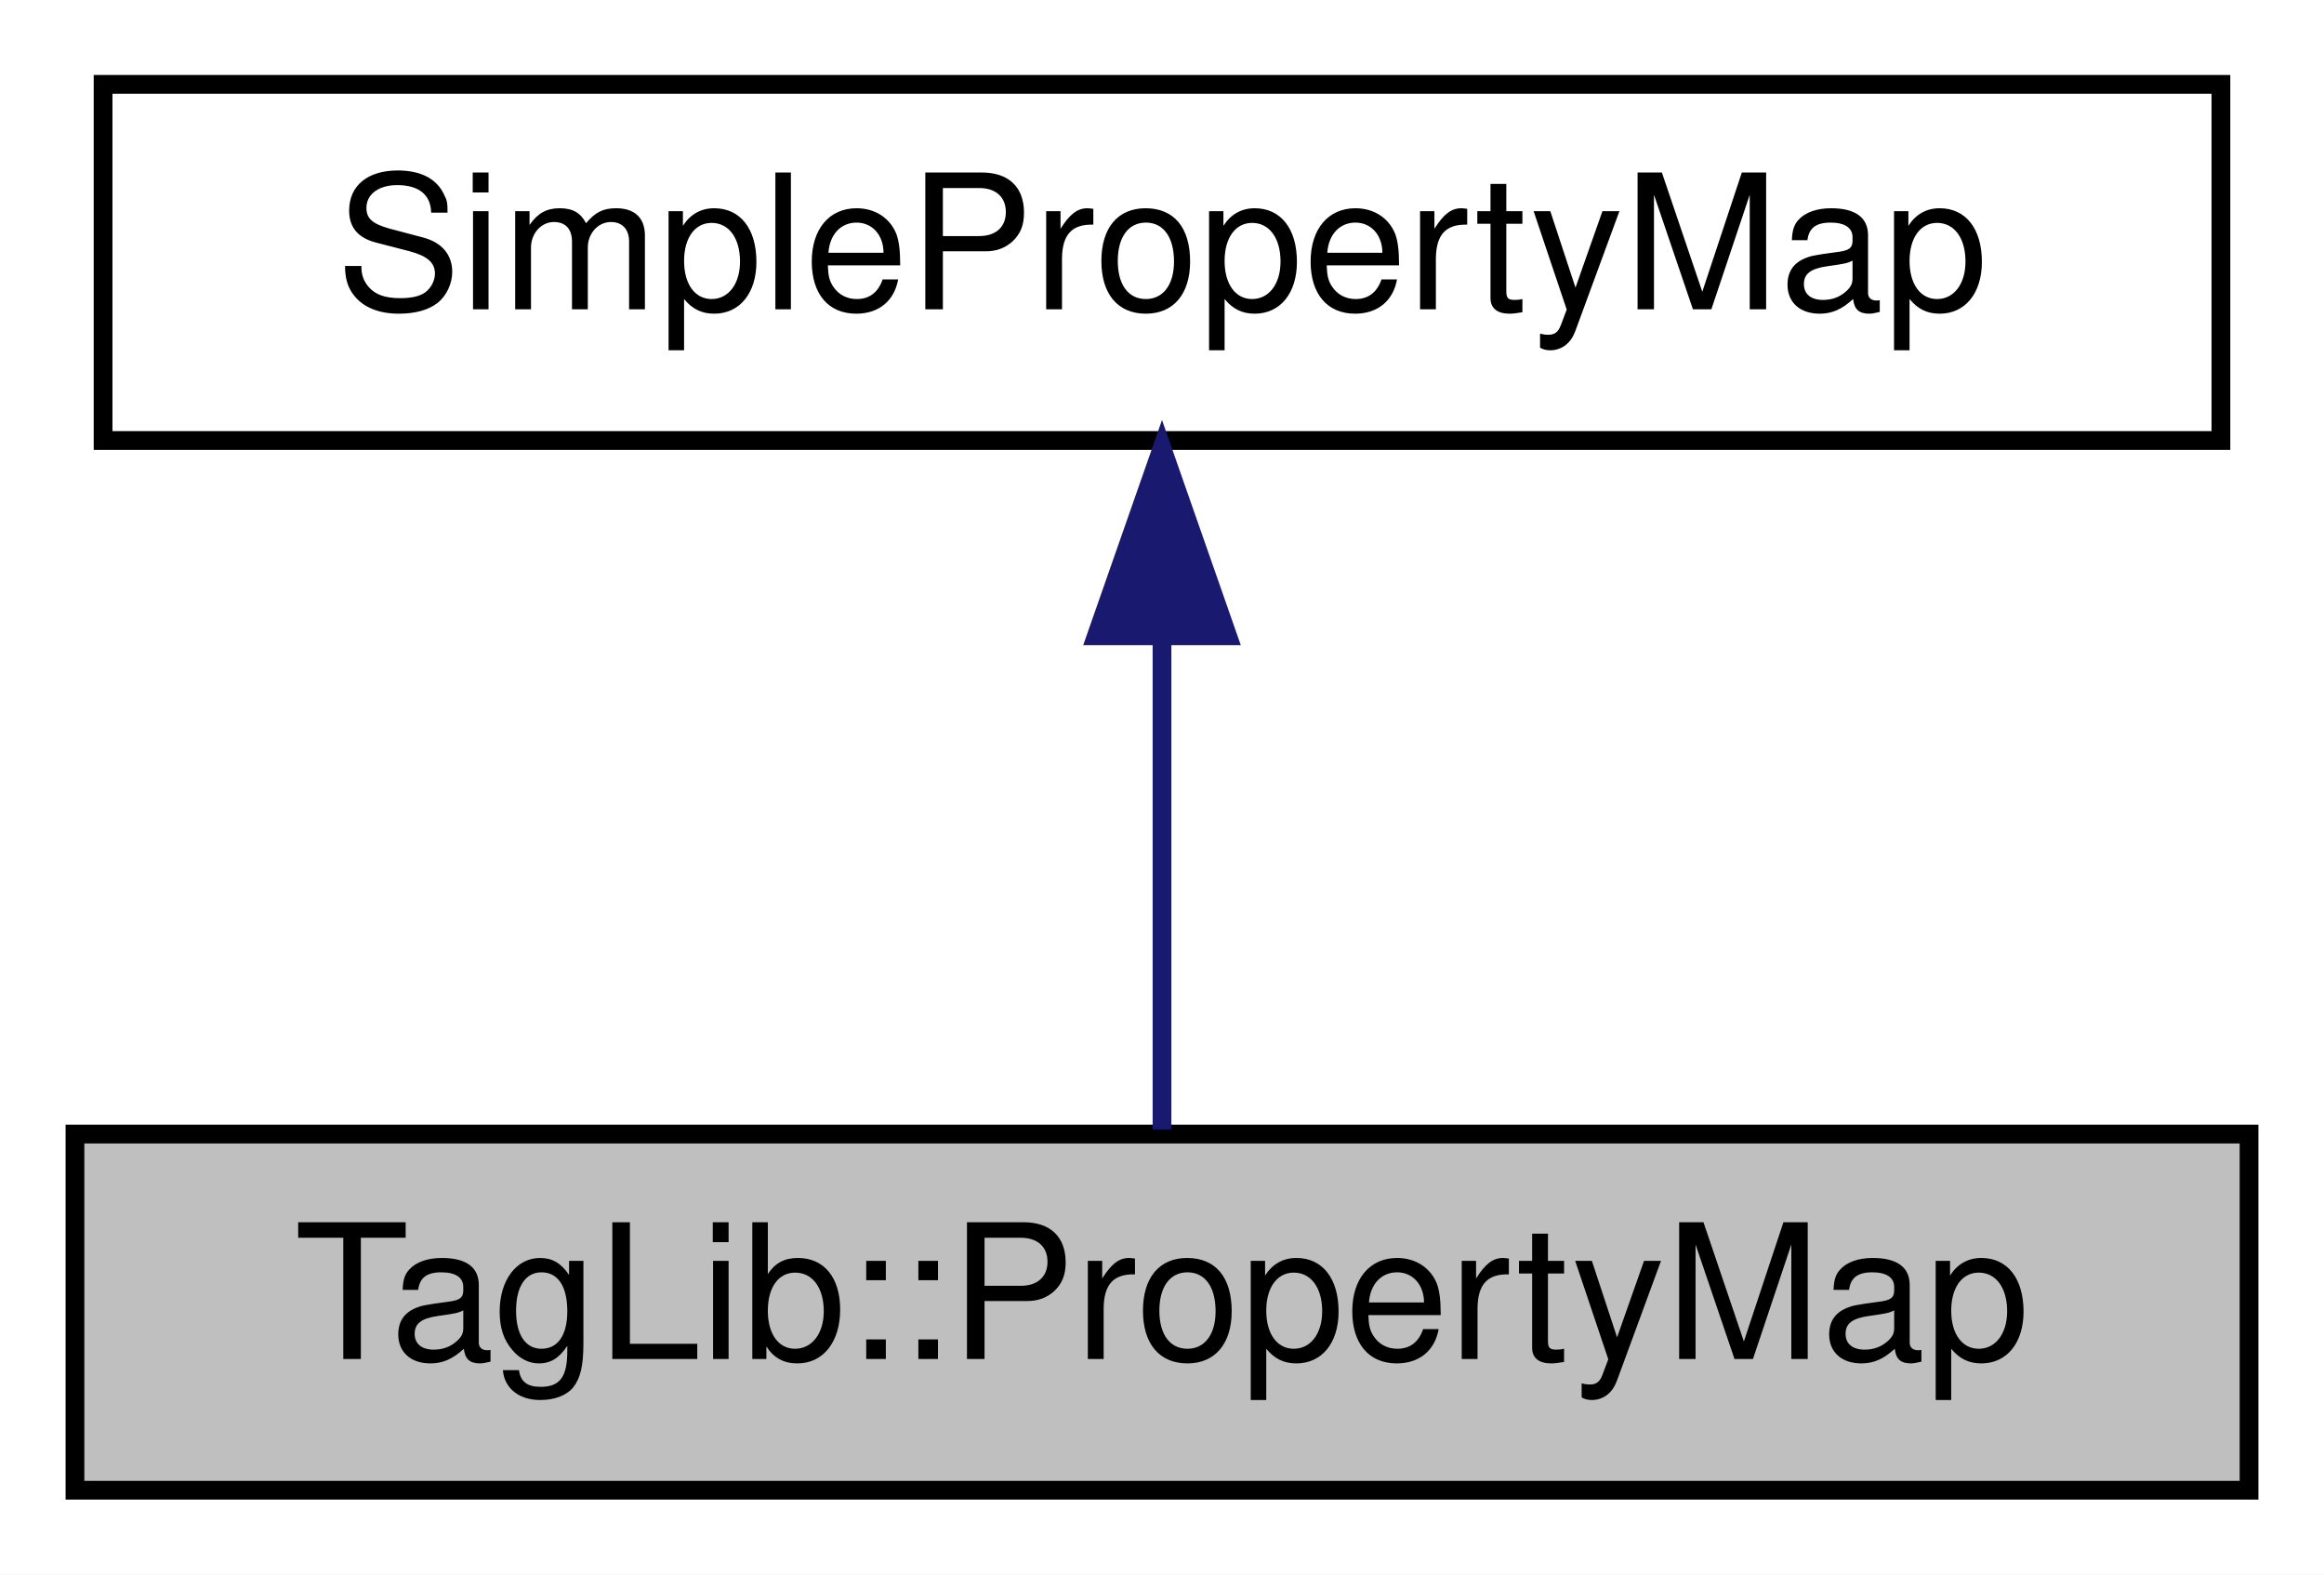
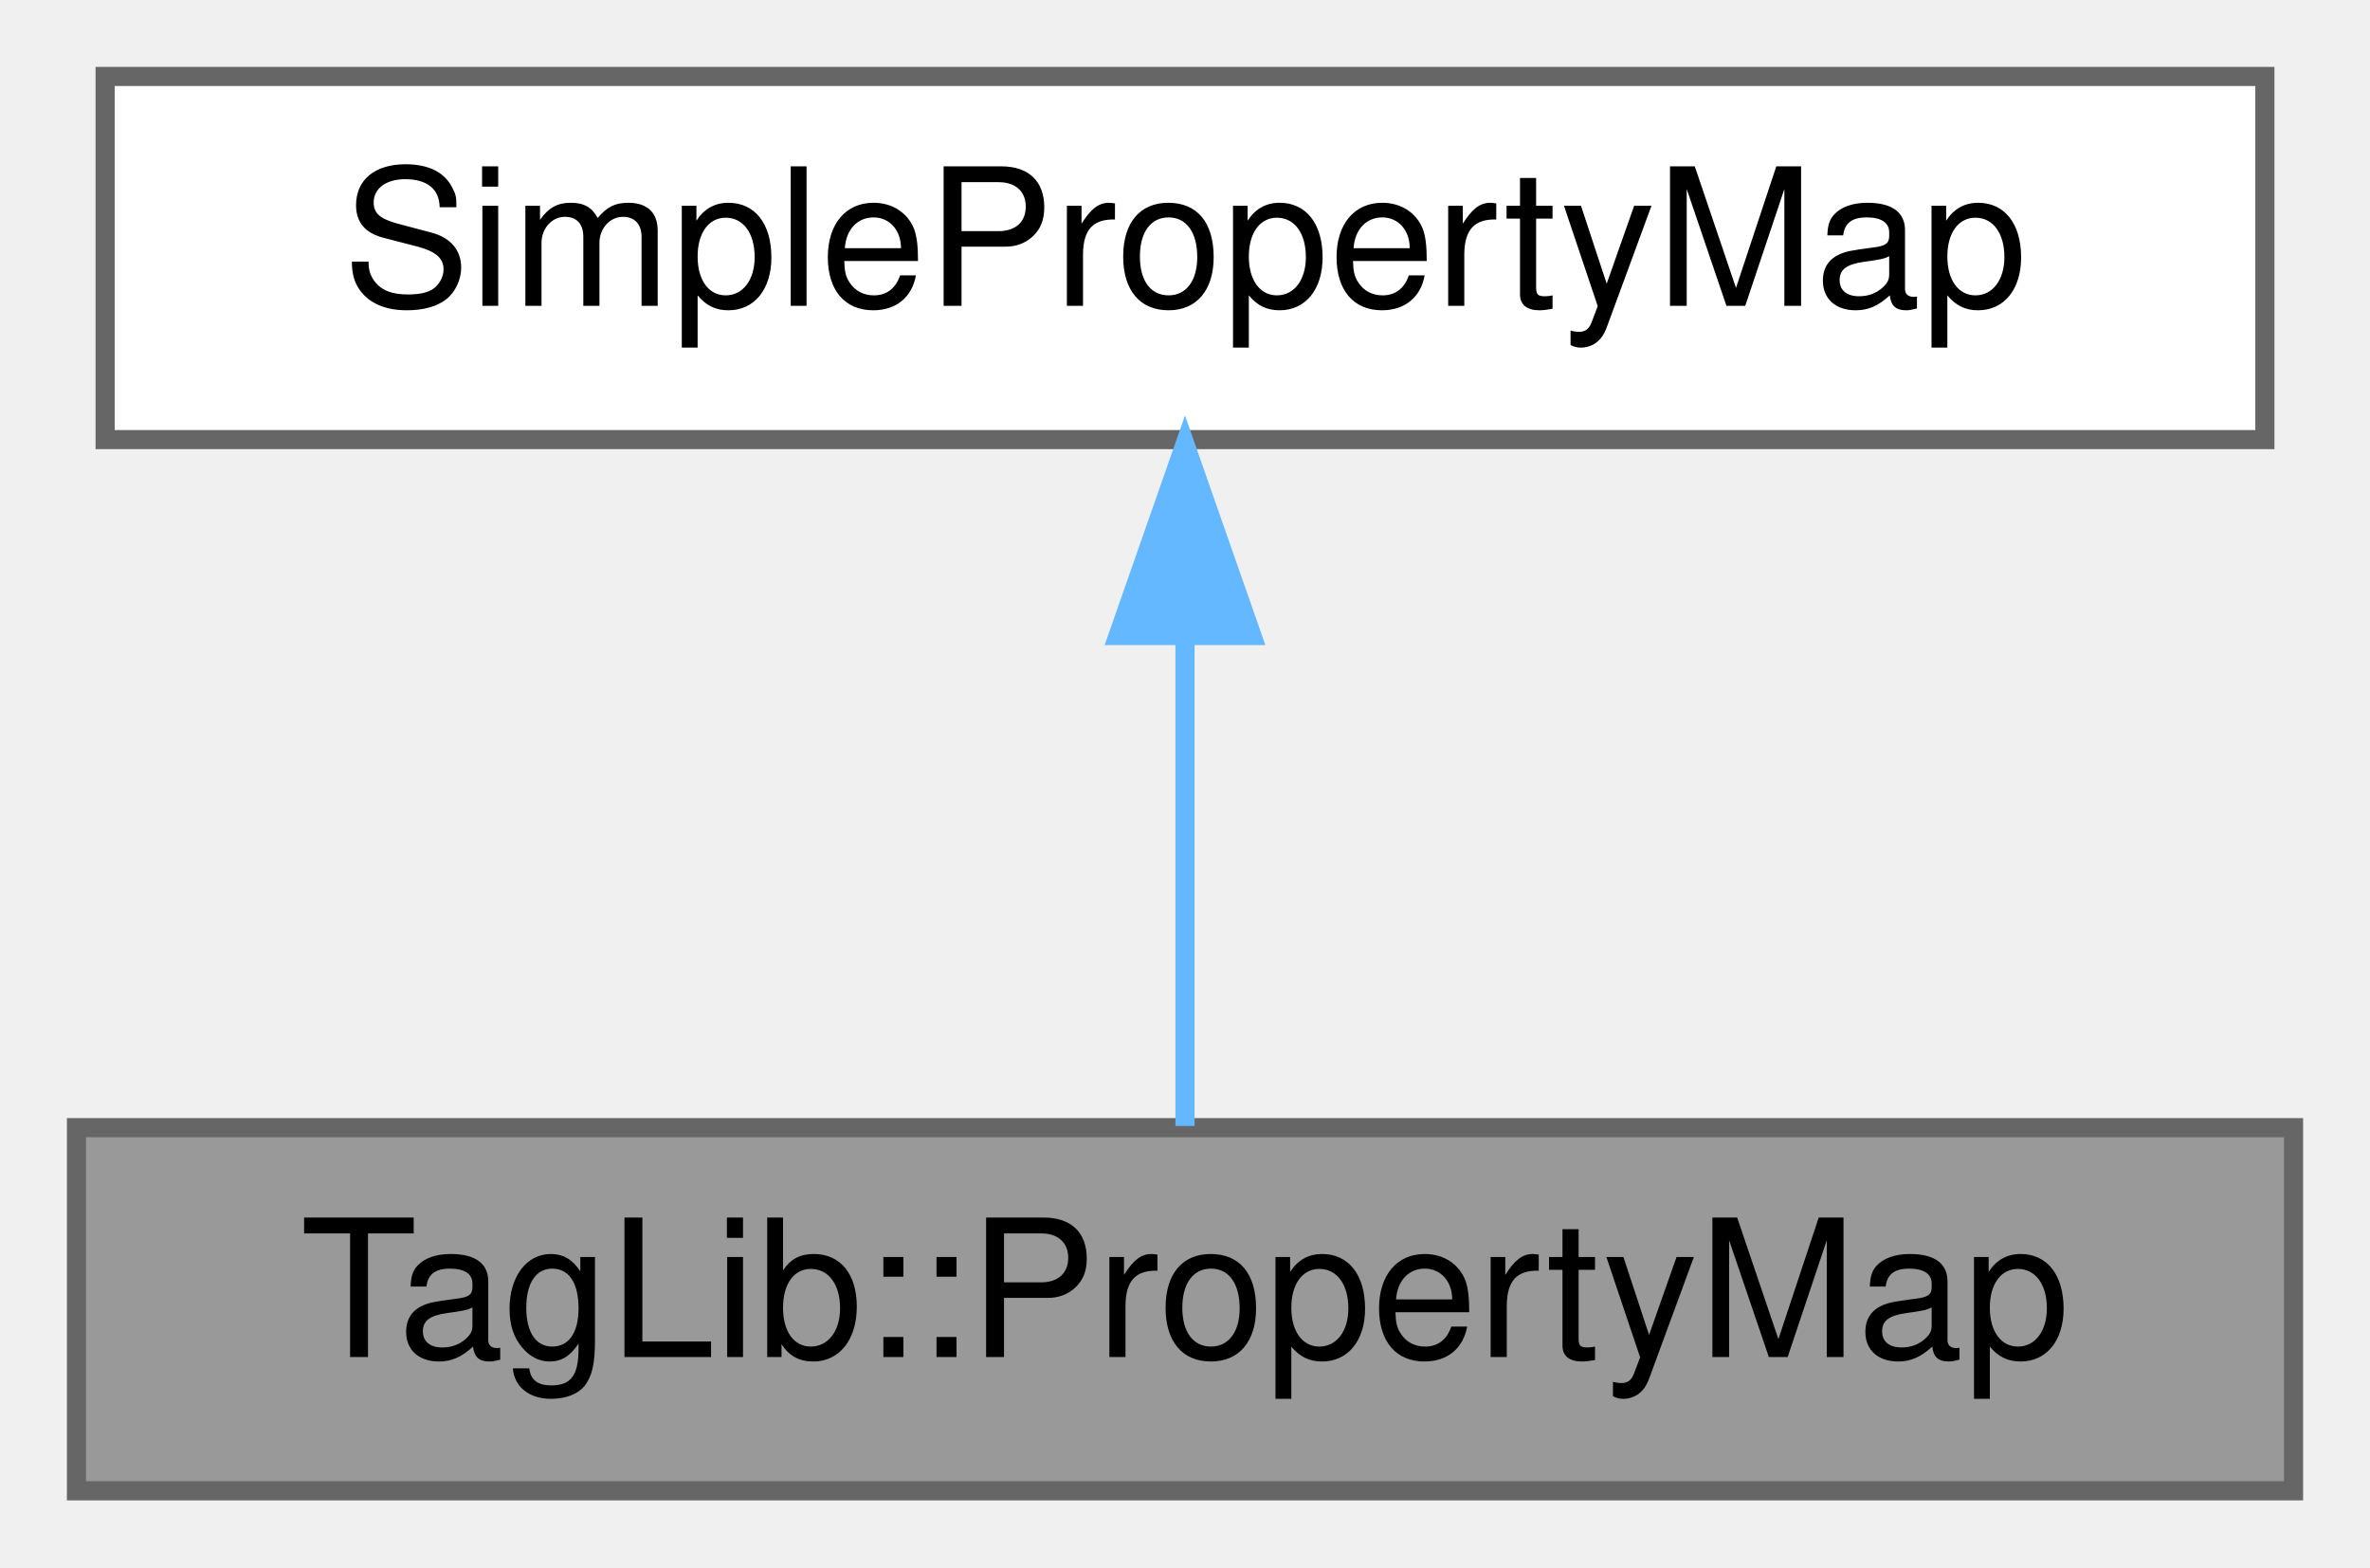
- <svg xmlns="http://www.w3.org/2000/svg" xmlns:xlink="http://www.w3.org/1999/xlink" width="124pt" height="84pt" viewBox="0.00 0.00 124.00 84.00">
-   <g id="graph0" class="graph" transform="scale(1 1) rotate(0) translate(4 80)">
-     <polygon fill="white" stroke="transparent" points="-4,4 -4,-80 120,-80 120,4 -4,4" />
-     <g id="node1" class="node">
-       <g id="a_node1">
+ <svg xmlns="http://www.w3.org/2000/svg" xmlns:xlink="http://www.w3.org/1999/xlink" width="124pt" height="82pt" viewBox="0.00 0.00 124.00 82.00">
+   <g id="graph0" class="graph" transform="scale(1 1) rotate(0) translate(4 78)">
+     <g id="Node000001" class="node">
+       <g id="a_Node000001">
        <a xlink:title="A map for format-independent &lt;key,values&gt; tag representations.">
-           <polygon fill="#bfbfbf" stroke="black" points="0,-0.5 0,-19.5 116,-19.5 116,-0.5 0,-0.5" />
-           <text text-anchor="middle" x="58" y="-7.5" font-family="Helvetica,sans-Serif" font-size="10.00">TagLib::PropertyMap</text>
+           <polygon fill="#999999" stroke="#666666" points="116,-19 0,-19 0,0 116,0 116,-19" />
+           <text text-anchor="middle" x="58" y="-7" font-family="Helvetica,sans-Serif" font-size="10.00">TagLib::PropertyMap</text>
        </a>
      </g>
    </g>
-     <g id="node2" class="node">
-       <g id="a_node2">
+     <g id="Node000002" class="node">
+       <g id="a_Node000002">
        <a xlink:href="classTagLib_1_1Map.html" target="_top" xlink:title="A generic, implicitly shared map.">
-           <polygon fill="white" stroke="black" points="1.5,-56.5 1.5,-75.5 114.5,-75.5 114.5,-56.5 1.5,-56.5" />
-           <text text-anchor="middle" x="58" y="-63.5" font-family="Helvetica,sans-Serif" font-size="10.00">SimplePropertyMap</text>
+           <polygon fill="white" stroke="#666666" points="114.5,-74 1.5,-74 1.5,-55 114.5,-55 114.5,-74" />
+           <text text-anchor="middle" x="58" y="-62" font-family="Helvetica,sans-Serif" font-size="10.00">SimplePropertyMap</text>
        </a>
      </g>
    </g>
-     <g id="edge1" class="edge">
-       <path fill="none" stroke="midnightblue" d="M58,-45.8C58,-36.91 58,-26.78 58,-19.75" />
-       <polygon fill="midnightblue" stroke="midnightblue" points="54.5,-46.08 58,-56.08 61.5,-46.08 54.5,-46.08" />
+     <g id="edge1_Node000001_Node000002" class="edge">
+       <g id="a_edge1_Node000001_Node000002">
+         <a xlink:title=" ">
+           <path fill="none" stroke="#63b8ff" d="M58,-44.66C58,-35.93 58,-25.99 58,-19.09" />
+           <polygon fill="#63b8ff" stroke="#63b8ff" points="54.5,-44.75 58,-54.75 61.5,-44.75 54.5,-44.75" />
+         </a>
+       </g>
    </g>
  </g>
</svg>
